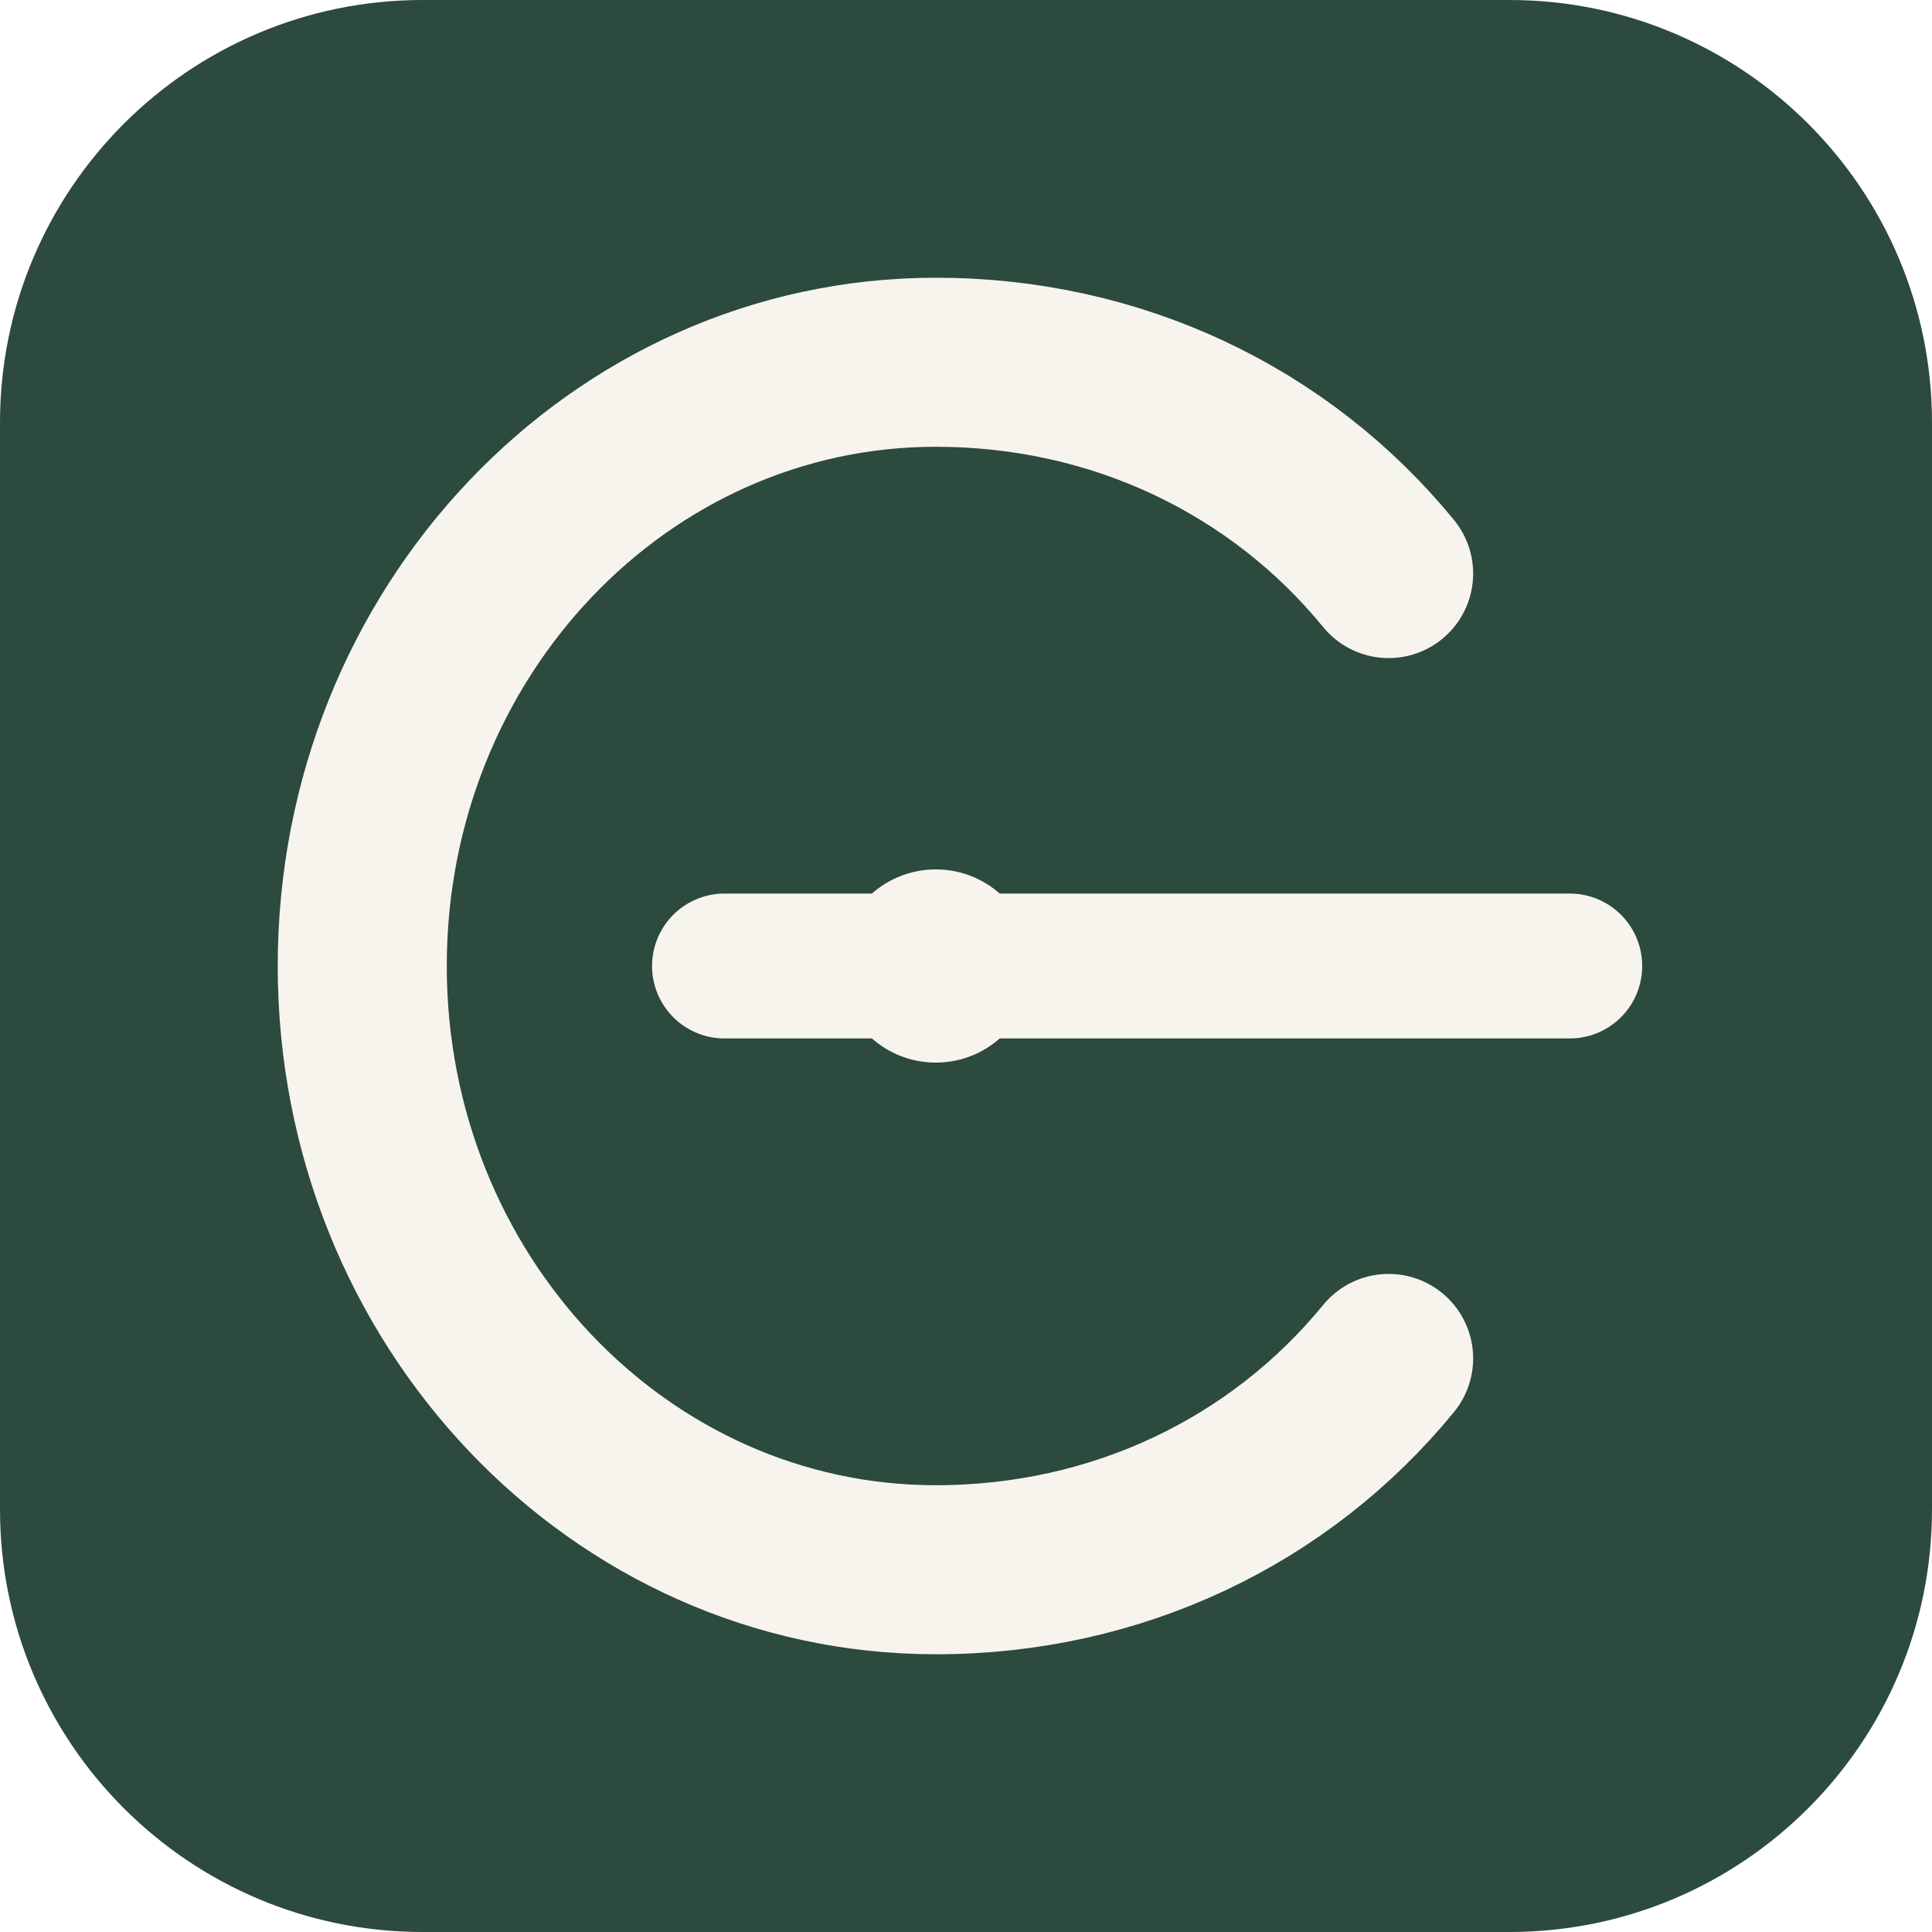
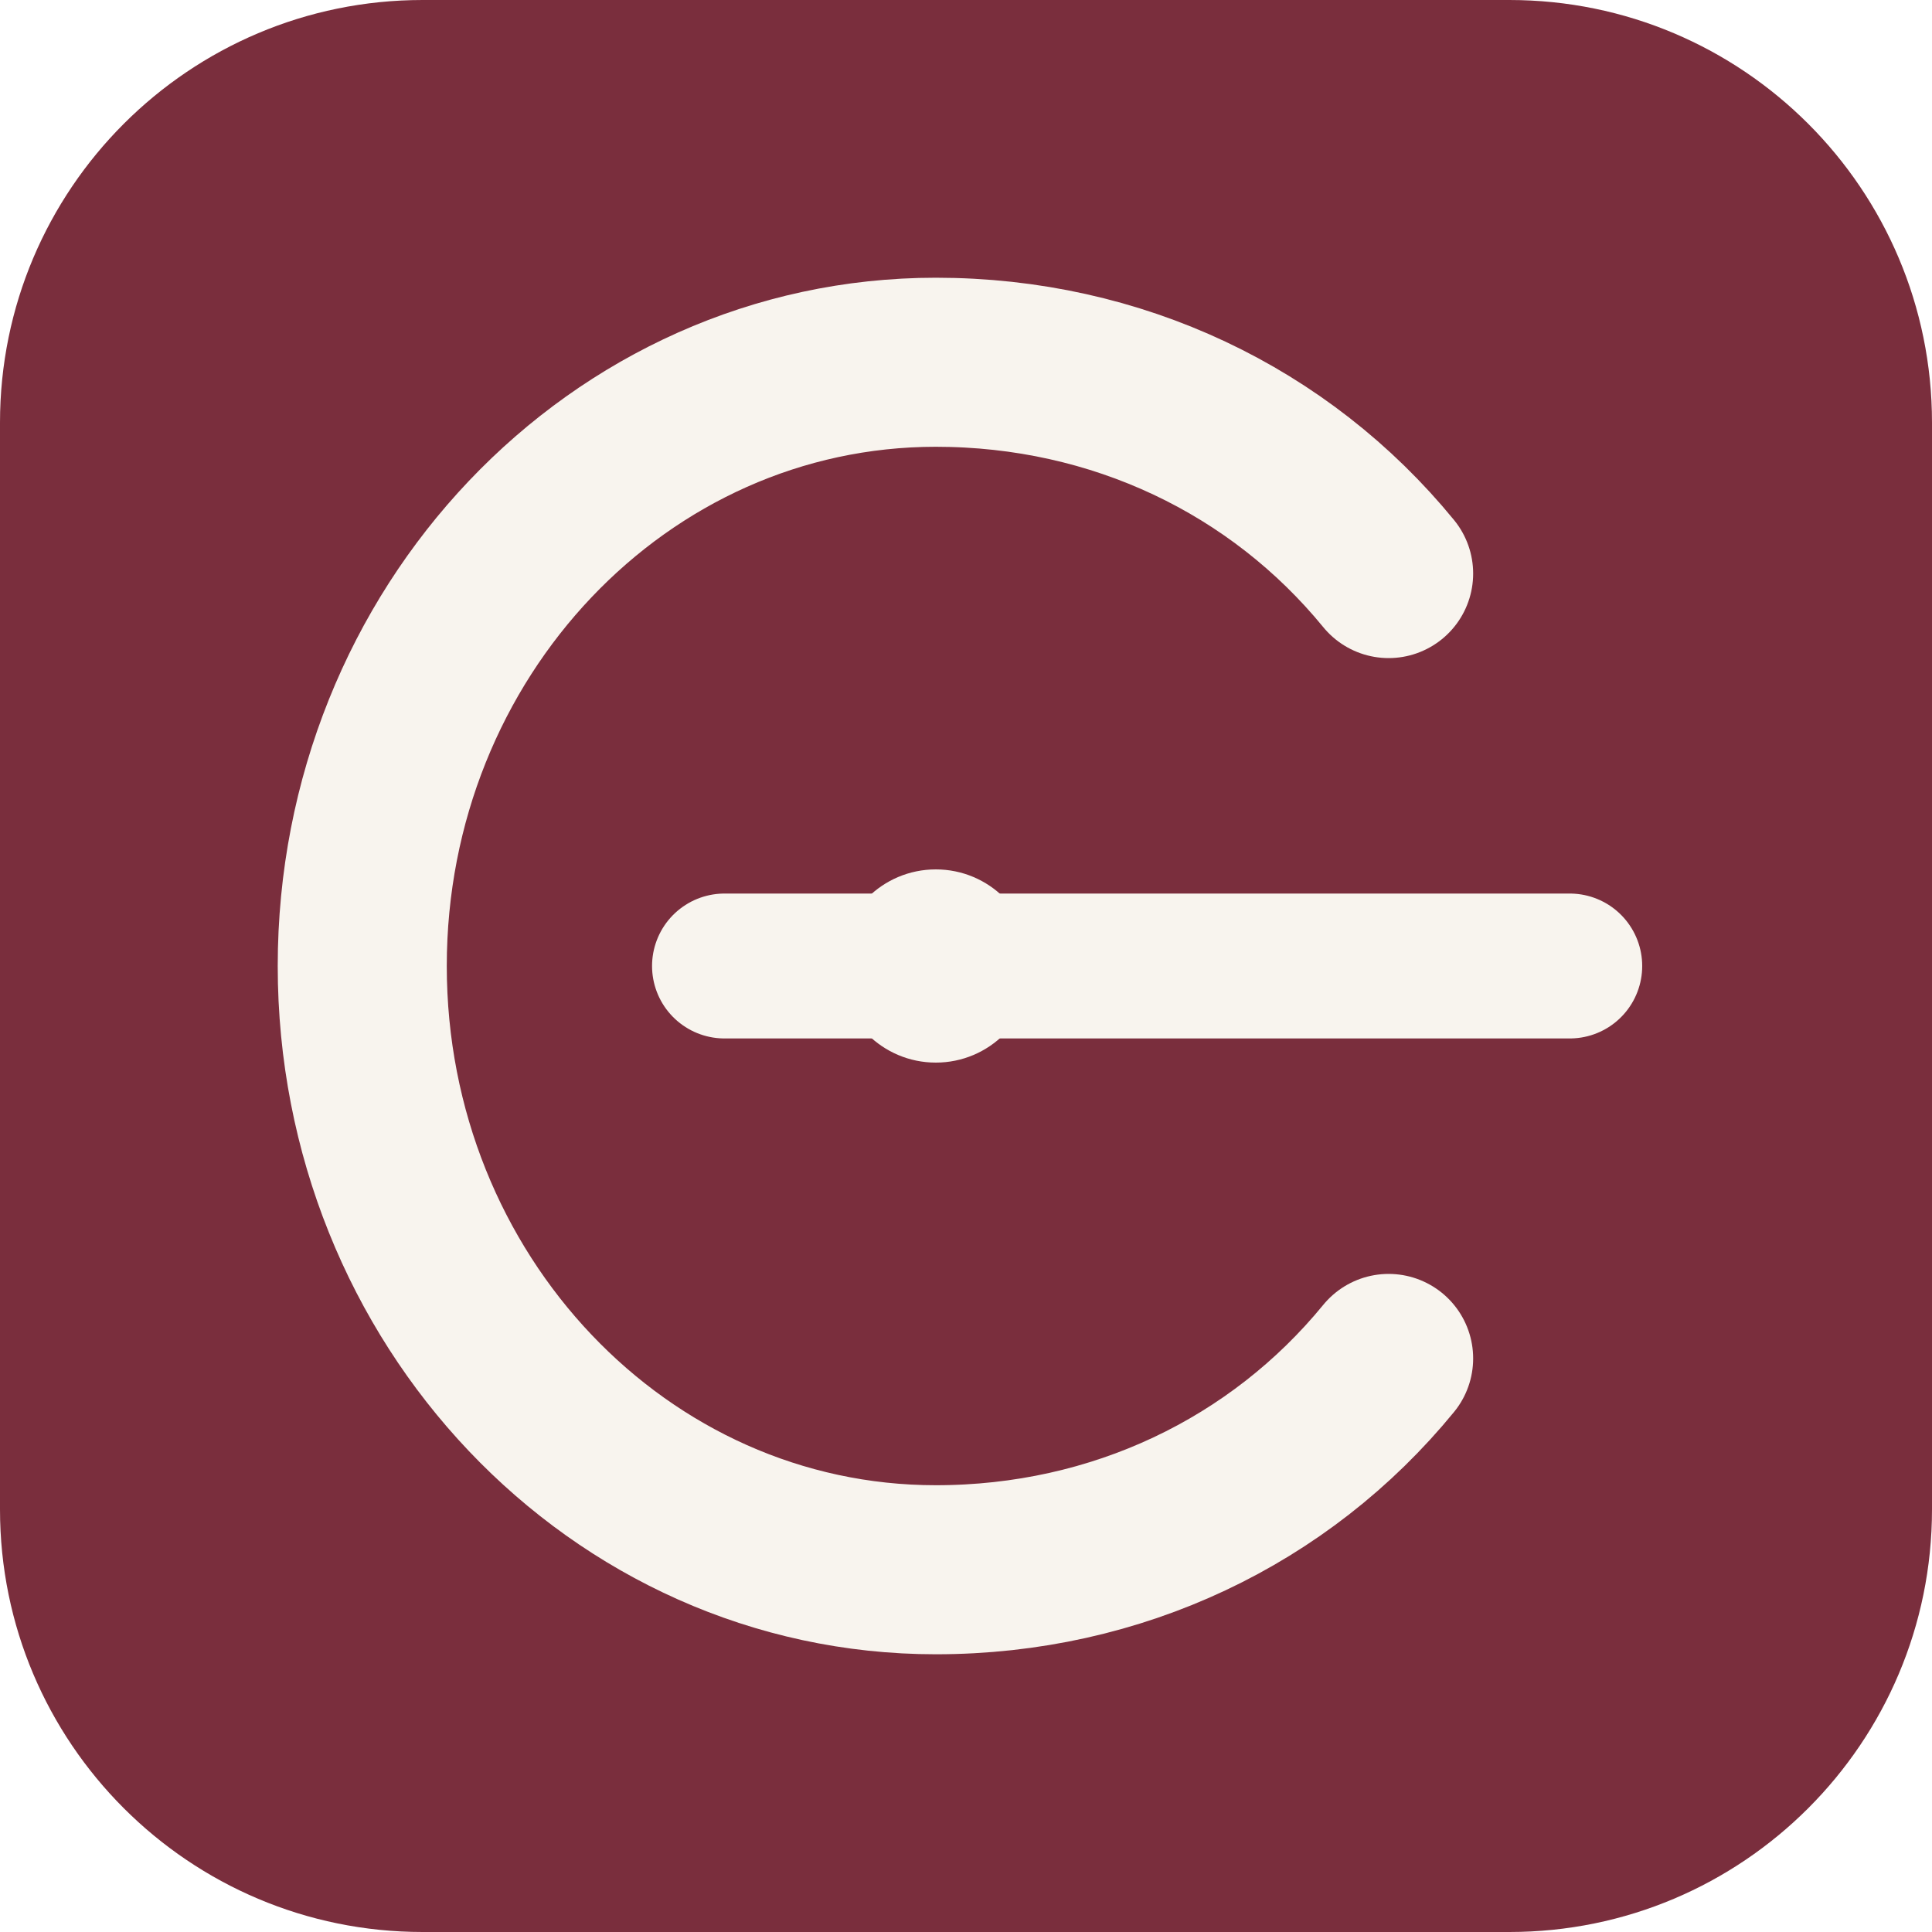
<svg xmlns="http://www.w3.org/2000/svg" viewBox="0 0 32 32" fill="none" role="img" aria-label="Clarity Desk">
-   <rect width="32" height="32" rx="7" fill="#2C4A3E" />
-   <path d="M23 9.5C21.2 7.3 18.5 6 15.5 6C10.25 6 6 10.48 6 16C6 21.52 10.25 26 15.5 26C18.5 26 21.2 24.7 23 22.5" stroke="#F7F4EE" stroke-width="2.8" stroke-linecap="round" />
-   <line x1="12" y1="16" x2="26" y2="16" stroke="#F7F4EE" stroke-width="2.4" stroke-linecap="round" />
-   <circle cx="15.5" cy="16" r="1.6" fill="#F7F4EE" />
+   <rect width="32" height="32" rx="7" fill="#7A2E3D" />
+   <path d="M23 9.5C21.2 7.3 18.5 6 15.5 6C10.25 6 6 10.48 6 16C6 21.52 10.25 26 15.5 26C18.5 26 21.2 24.7 23 22.5" stroke="#F8F4EE" stroke-width="2.8" stroke-linecap="round" />
+   <line x1="12" y1="16" x2="26" y2="16" stroke="#F8F4EE" stroke-width="2.4" stroke-linecap="round" />
+   <circle cx="15.5" cy="16" r="1.6" fill="#F8F4EE" />
</svg>
